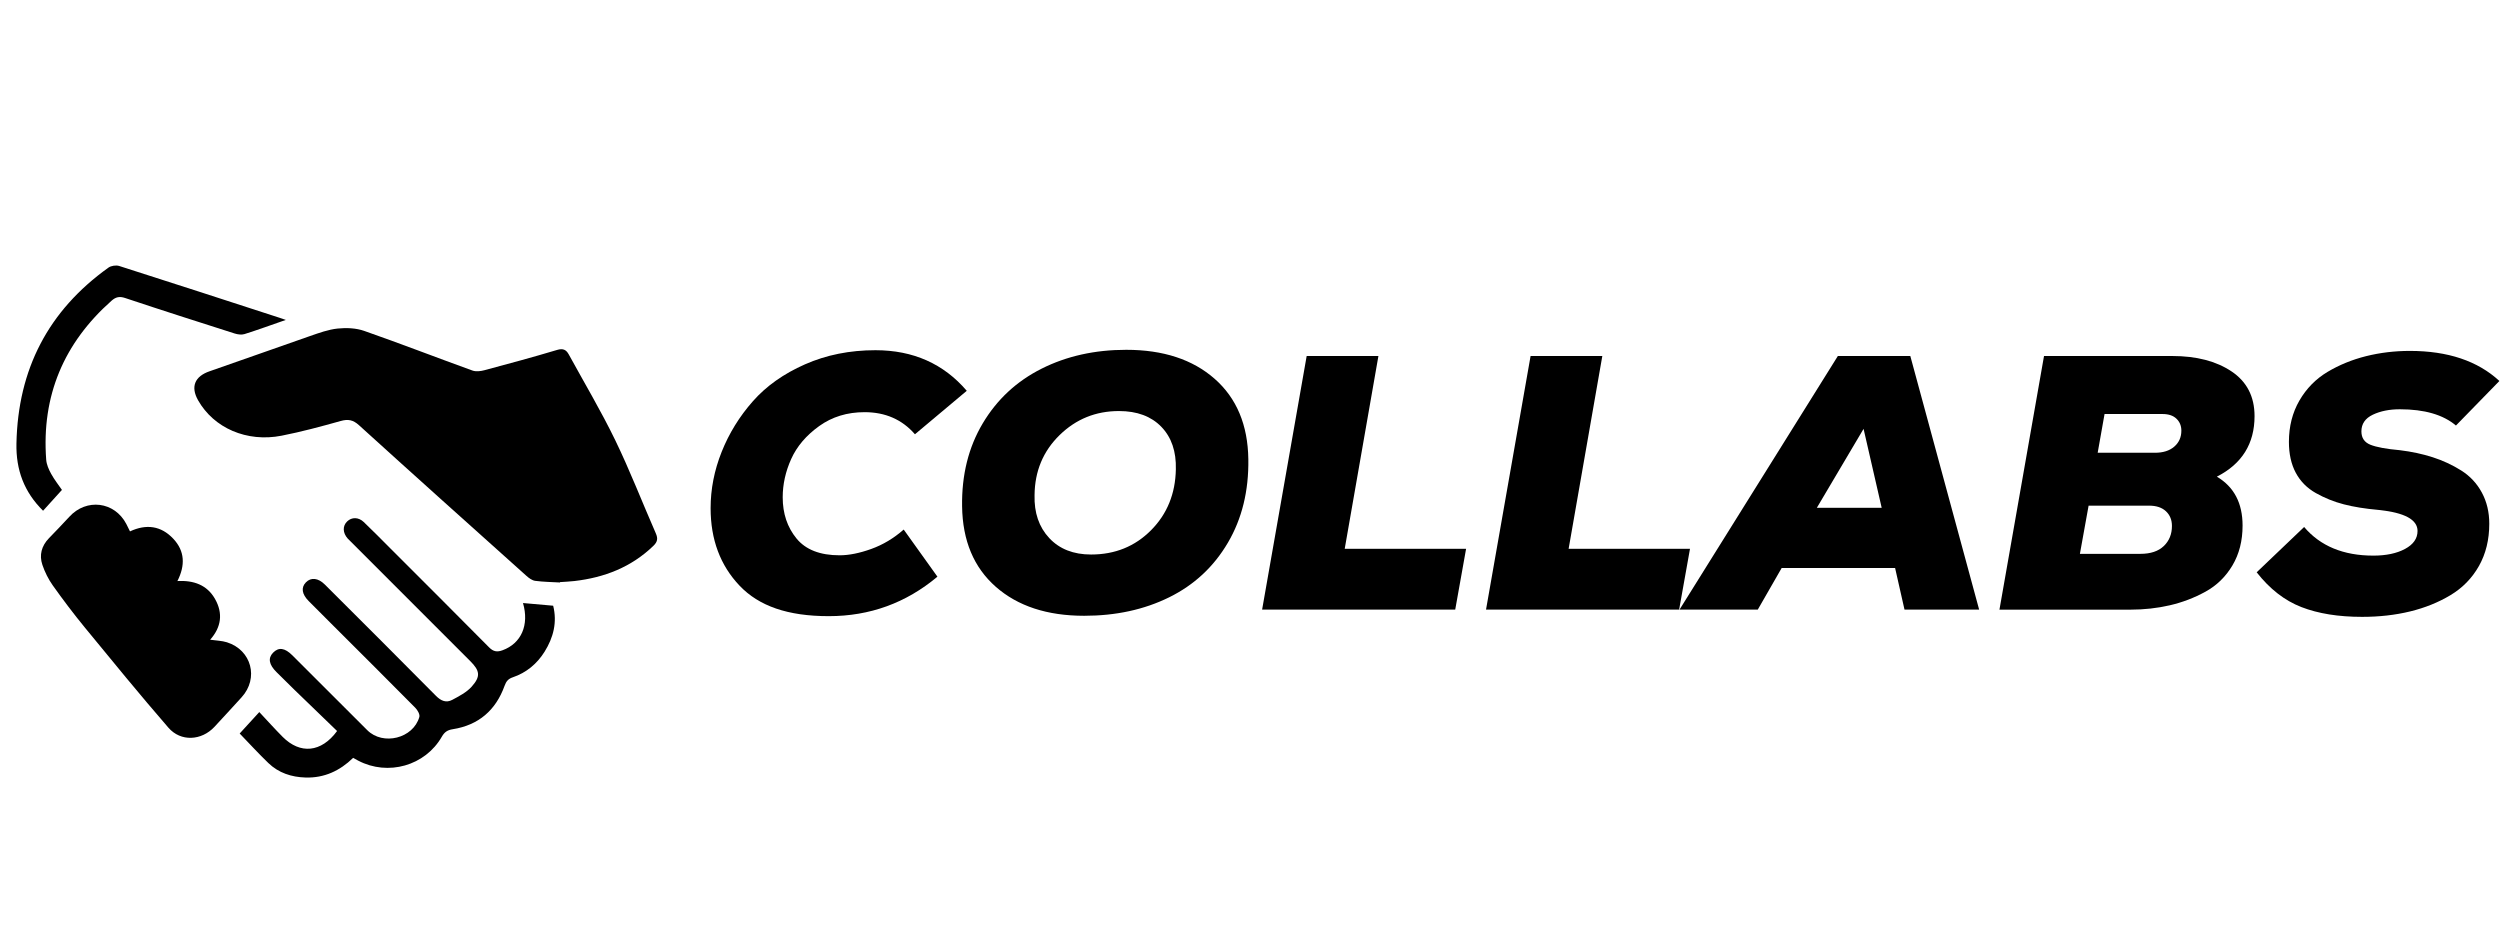
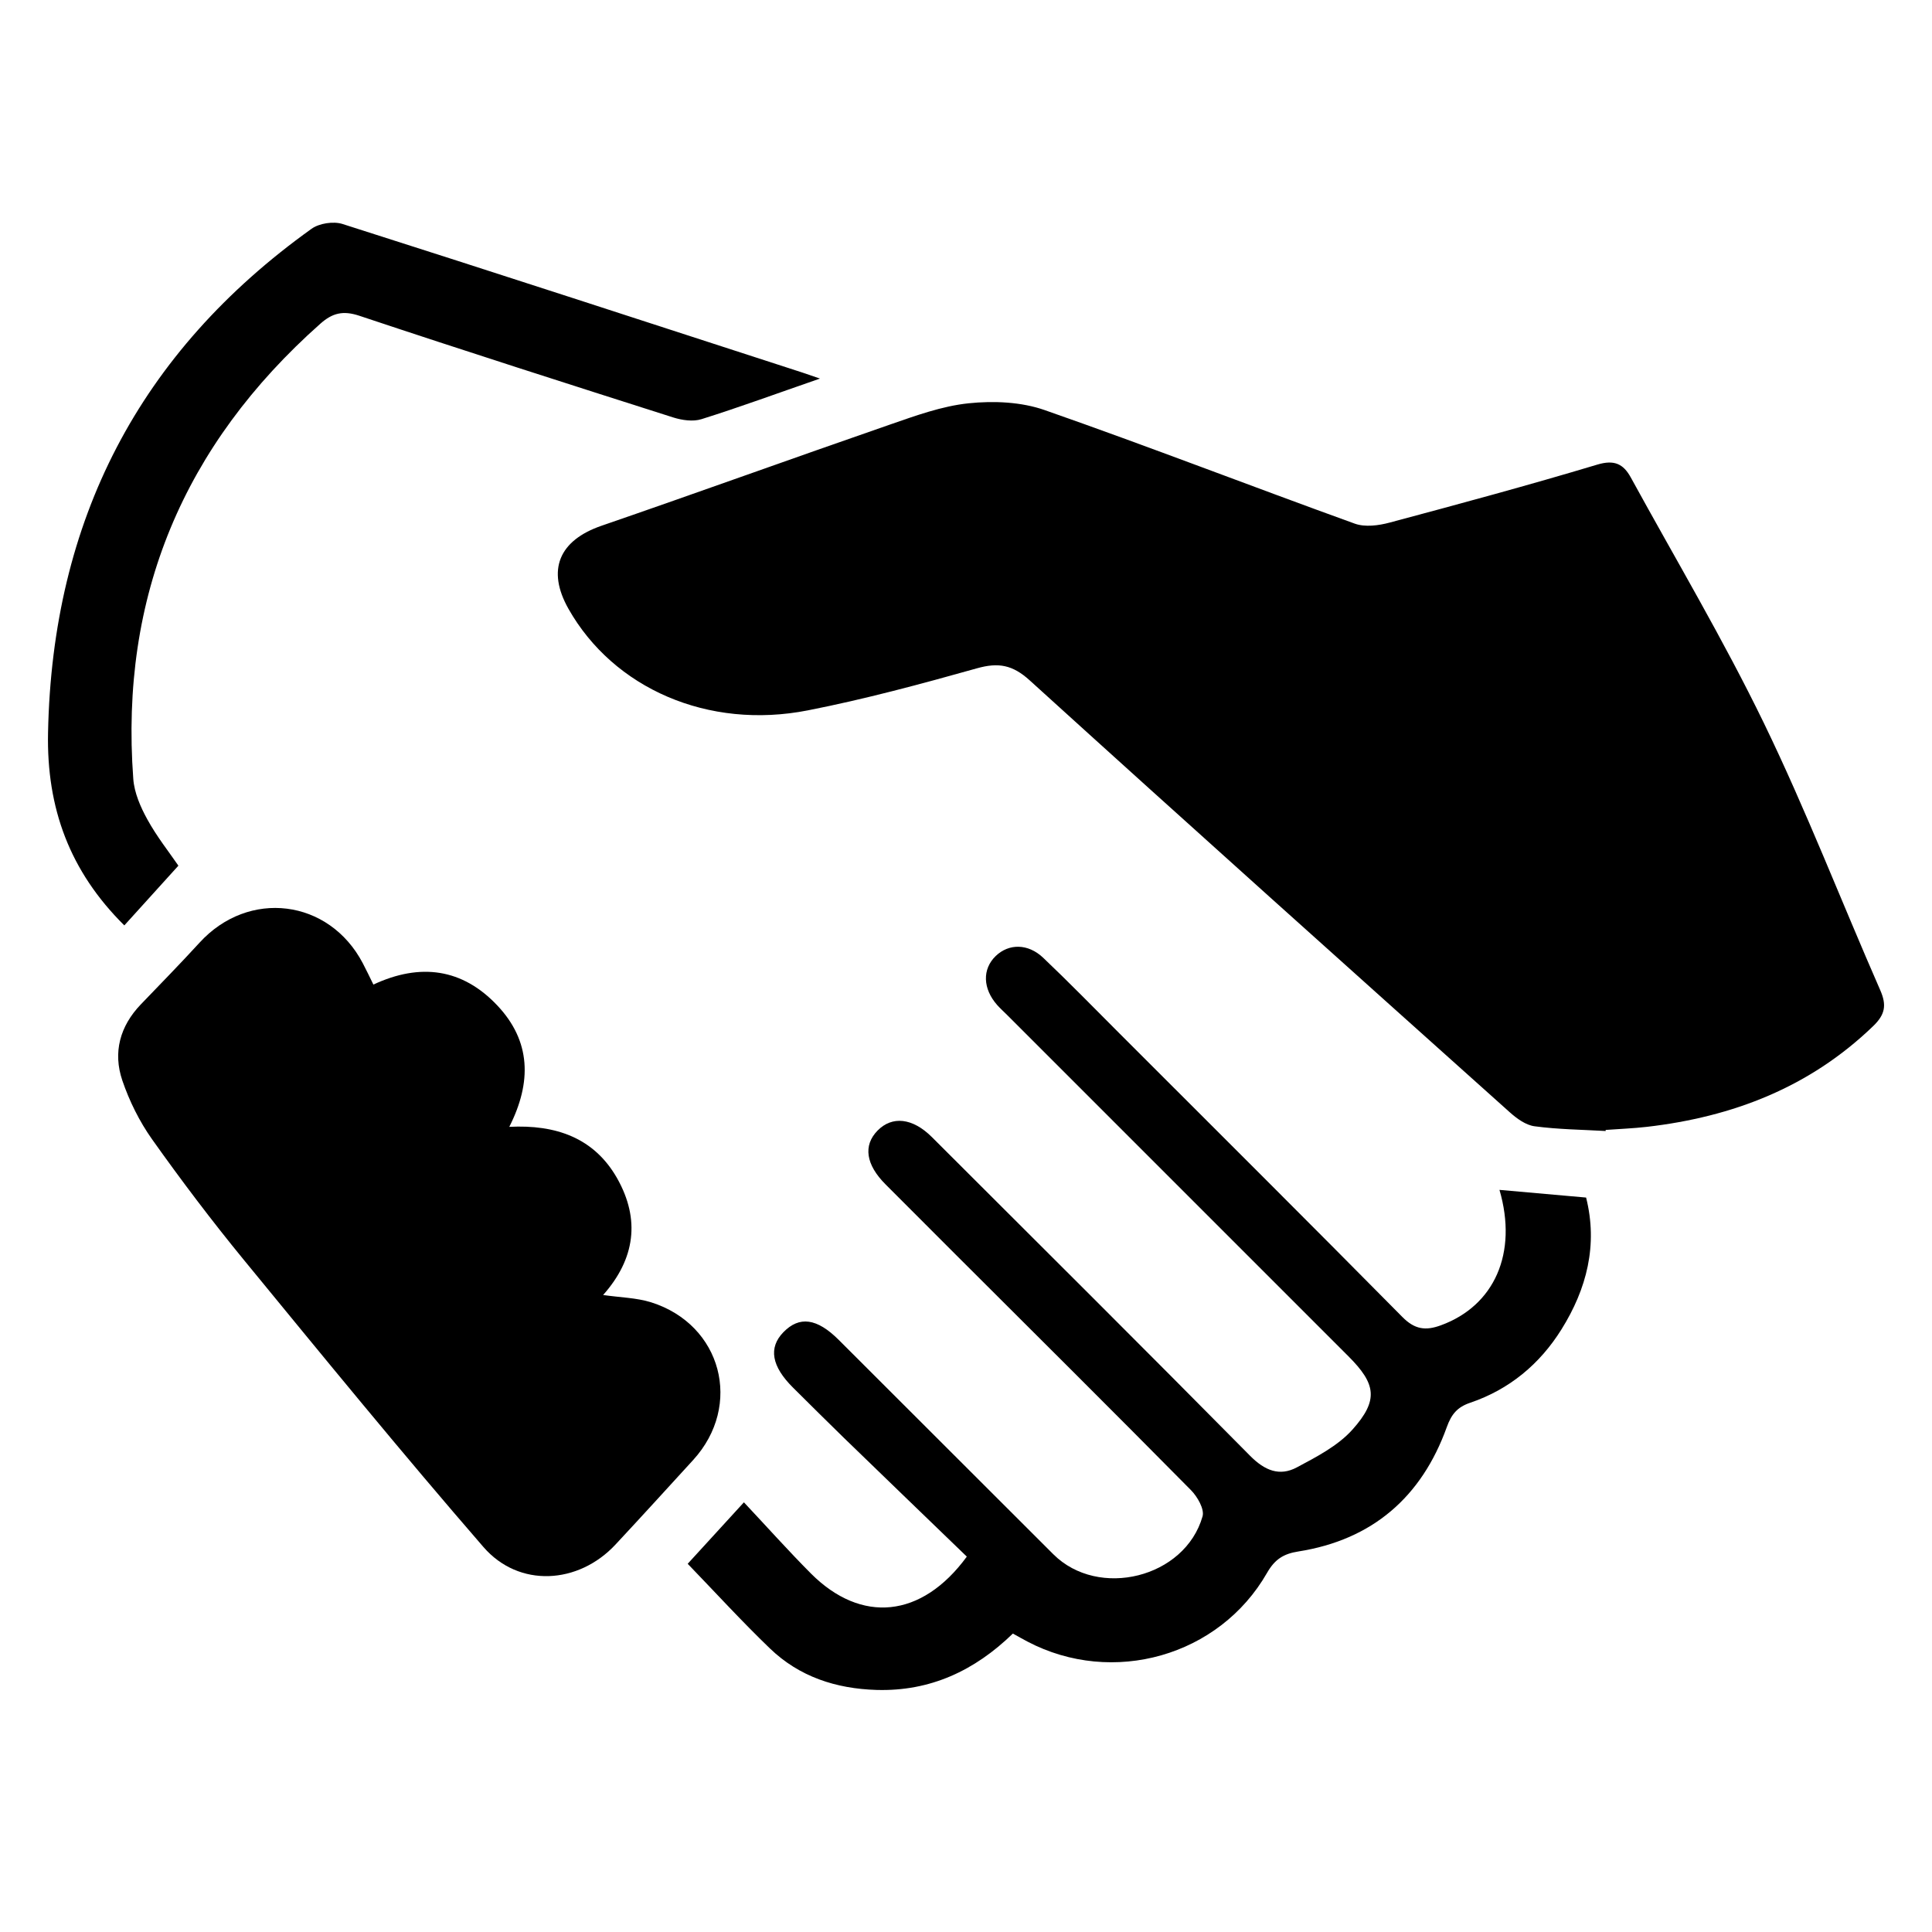
- <svg xmlns="http://www.w3.org/2000/svg" id="Layer_1" data-name="Layer 1" viewBox="0 0 1000.19 375.6">
-   <g>
-     <path d="m375.05,230.71c-12.56,10.53-27.06,15.8-43.49,15.8s-27.93-4.06-35.66-12.18c-7.73-8.12-11.6-18.46-11.6-31.02,0-7.63,1.47-15.15,4.42-22.54,2.95-7.39,7.1-14.13,12.47-20.22,5.36-6.09,12.32-11.02,20.87-14.79,8.55-3.77,17.95-5.65,28.19-5.65,15.08,0,27.25,5.41,36.53,16.24l-20.73,17.39c-5.12-5.89-11.84-8.84-20.15-8.84-6.96,0-13.02,1.86-18.19,5.58-5.17,3.72-8.89,8.09-11.16,13.12s-3.41,10.15-3.41,15.37c0,6.48,1.84,11.96,5.51,16.45s9.42,6.74,17.25,6.74c3.77,0,8-.85,12.68-2.54,4.69-1.69,9.01-4.28,12.97-7.76l13.48,18.84Z" />
-     <path d="m491.23,217.15c-5.65,9.62-13.48,16.89-23.48,21.82s-21.33,7.39-33.99,7.39c-14.79,0-26.58-3.87-35.37-11.6-8.79-7.73-13.29-18.46-13.48-32.18-.19-12.56,2.56-23.63,8.26-33.2s13.55-16.86,23.56-21.89,21.28-7.54,33.85-7.54c14.79,0,26.58,3.87,35.37,11.6,8.79,7.73,13.29,18.46,13.48,32.18.19,12.66-2.54,23.8-8.19,33.41Zm-26.6-46.39c-4.06-4.2-9.71-6.31-16.96-6.31-9.28,0-17.2,3.21-23.77,9.64-6.57,6.43-9.91,14.42-10,23.99-.19,7.05,1.76,12.78,5.87,17.18,4.11,4.4,9.69,6.59,16.74,6.59,9.57,0,17.56-3.24,23.99-9.71,6.43-6.47,9.74-14.59,9.93-24.35.19-7.15-1.74-12.83-5.8-17.03Z" />
-     <path d="m551.47,142.43l-13.48,77.12h48.56l-4.35,24.35h-77.26l17.83-101.47h28.7Z" />
-     <path d="m641.05,142.43l-13.48,77.12h48.56l-4.35,24.35h-77.26l17.83-101.47h28.7Z" />
-     <path d="m758.18,227.23h-45.37l-9.57,16.67h-31.31l63.35-101.47h28.99l27.54,101.47h-29.86l-3.77-16.67Zm-12.61-55.66l-18.7,31.6h25.95l-7.25-31.6Z" />
-     <path d="m869.08,142.43c9.66,0,17.56,2.05,23.7,6.16,6.14,4.11,9.21,10.08,9.21,17.9,0,11.02-5.03,19.09-15.08,24.21,6.86,4.06,10.29,10.58,10.29,19.57,0,6.09-1.35,11.4-4.06,15.95s-6.31,8.04-10.8,10.51c-4.49,2.46-9.25,4.28-14.28,5.44-5.02,1.16-10.29,1.74-15.8,1.74h-52.33l17.83-101.47h51.31Zm-36.96,79.15h24.21c4.06,0,7.18-1.04,9.35-3.12,2.17-2.08,3.26-4.76,3.26-8.04,0-2.42-.8-4.37-2.39-5.87s-3.84-2.25-6.74-2.25h-24.21l-3.48,19.28Zm7.1-40.44h22.9c3.29,0,5.87-.82,7.76-2.46s2.83-3.77,2.83-6.38c0-1.93-.65-3.53-1.96-4.78-1.3-1.26-3.16-1.88-5.58-1.88h-23.19l-2.75,15.51Z" />
-     <path d="m982.58,170.26c-5.12-4.35-12.61-6.52-22.47-6.52-4.16,0-7.75.72-10.8,2.17-3.04,1.45-4.57,3.67-4.57,6.67,0,2.61,1.21,4.4,3.62,5.36s6.33,1.69,11.74,2.17c4.74.58,9.13,1.52,13.19,2.83s7.85,3.07,11.38,5.29,6.28,5.17,8.26,8.84c1.98,3.67,2.97,7.83,2.97,12.47,0,6.38-1.38,12.01-4.13,16.89-2.75,4.88-6.55,8.77-11.38,11.67-4.83,2.9-10.22,5.07-16.16,6.52-5.94,1.45-12.34,2.17-19.21,2.17-9.47,0-17.56-1.3-24.28-3.91-6.72-2.61-12.68-7.25-17.9-13.92l18.99-18.12c6.47,7.63,15.7,11.45,27.69,11.45,5.12,0,9.35-.89,12.68-2.68,3.33-1.79,5-4.18,5-7.18,0-4.54-5.17-7.34-15.51-8.41-5.41-.48-10.08-1.23-13.99-2.25-3.91-1.01-7.63-2.51-11.16-4.49-3.53-1.98-6.21-4.69-8.05-8.12-1.84-3.43-2.75-7.56-2.75-12.39,0-6.18,1.4-11.69,4.2-16.52,2.8-4.83,6.55-8.65,11.23-11.45,4.69-2.8,9.83-4.9,15.44-6.31,5.61-1.4,11.45-2.1,17.54-2.1,15.17,0,27.11,4.01,35.8,12.03l-17.39,17.83Z" />
-   </g>
-   <g>
-     <path d="m224.03,233.04c-3.31-.19-6.63-.22-9.91-.66-1.23-.16-2.5-1.09-3.48-1.97-22.38-20.05-44.77-40.1-67.01-60.29-2.39-2.17-4.37-2.52-7.36-1.68-7.8,2.19-15.65,4.31-23.6,5.87-13.93,2.74-27.15-3.07-33.43-14.18-3.07-5.44-1.31-9.56,4.63-11.6,13.41-4.62,26.76-9.45,40.17-14.09,3.62-1.25,7.31-2.61,11.07-3,3.49-.36,7.35-.2,10.62.95,14.5,5.07,28.83,10.63,43.28,15.85,1.44.52,3.34.27,4.89-.15,9.69-2.59,19.38-5.21,28.98-8.09,2.39-.72,3.64-.08,4.67,1.8,6.25,11.41,12.92,22.62,18.59,34.31,5.91,12.19,10.8,24.87,16.24,37.28.91,2.08.68,3.39-.99,5-8.85,8.54-19.59,12.68-31.59,14.07-1.91.22-3.84.29-5.76.43v.16Z" />
-     <path d="m52,212.6c6.54-3.06,12.44-2.26,17.33,2.94,4.65,4.95,4.82,10.65,1.65,16.92,6.48-.33,11.84,1.51,15.06,7.19,3.24,5.74,2.51,11.25-1.96,16.29,2.41.35,4.65.38,6.7,1.02,9.87,3.11,12.84,14.39,5.87,22.02-3.61,3.95-7.2,7.9-10.85,11.81-5.18,5.55-13.47,6.06-18.43.33-11.4-13.15-22.41-26.63-33.45-40.09-4.47-5.45-8.73-11.09-12.81-16.83-1.76-2.48-3.17-5.33-4.15-8.21-1.33-3.92-.34-7.58,2.59-10.63,2.74-2.85,5.51-5.68,8.18-8.6,6.85-7.51,18.09-6.12,22.8,2.86.49.93.94,1.88,1.48,2.98Z" />
-     <path d="m209.24,241.26c4.09.36,7.91.7,12.07,1.07,1.66,6.61.1,12.74-3.44,18.41-3.02,4.84-7.28,8.39-12.74,10.24-1.79.61-2.61,1.58-3.27,3.41-3.51,9.75-10.38,15.72-20.72,17.35-2.06.32-3.28,1.08-4.37,2.99-6.67,11.65-21.55,15.84-33.45,9.59-.65-.34-1.29-.71-2.03-1.12-5.33,5.18-11.54,8.09-19.04,7.87-5.66-.17-10.77-1.84-14.88-5.79-3.91-3.76-7.58-7.78-11.48-11.82,2.38-2.61,4.9-5.35,7.85-8.58,3.22,3.43,6.21,6.78,9.37,9.95,6.99,6.99,15.42,6.27,21.75-2.37-5.66-5.47-11.43-11.02-17.17-16.59-2.38-2.31-4.72-4.66-7.08-6.99-3.02-2.99-3.47-5.58-1.36-7.75,2.23-2.29,4.68-1.97,7.73,1.07,9.99,9.97,19.97,19.96,29.96,29.93,6.3,6.28,18.38,3.3,20.83-5.29.29-1.01-.72-2.76-1.62-3.67-10.9-11.03-21.9-21.96-32.88-32.92-3.25-3.25-6.5-6.51-9.75-9.76-2.76-2.76-3.16-5.44-1.12-7.52,2.03-2.07,4.88-1.78,7.57.9,14.84,14.81,29.71,29.61,44.45,44.52,2.03,2.05,4.1,2.89,6.51,1.61,2.76-1.47,5.74-3.01,7.77-5.28,3.69-4.12,3.28-6.39-.57-10.24-15.89-15.88-31.77-31.77-47.66-47.66-.45-.45-.93-.88-1.36-1.36-2.03-2.29-2.11-5.03-.21-6.86,1.82-1.75,4.5-1.77,6.63.25,3.64,3.46,7.15,7.06,10.71,10.62,13.16,13.16,26.35,26.29,39.43,39.52,1.72,1.74,3.23,1.96,5.4,1.16,7.43-2.72,10.75-10.05,8.16-18.91Z" />
-     <path d="m114.35,127.99c-6.06,2.1-11.26,4.01-16.54,5.67-1.18.37-2.71.15-3.94-.24-14.63-4.66-29.26-9.34-43.83-14.2-2.28-.76-3.76-.38-5.44,1.11-19.08,16.93-28.01,38.04-26.12,63.55.14,1.94,1.01,3.93,1.97,5.67,1.32,2.4,3.05,4.58,4.33,6.45-2.52,2.78-5,5.53-7.55,8.34-7.62-7.55-10.87-16.36-10.65-26.93.6-29.64,12.71-53.09,36.79-70.33,1.08-.77,3.06-1.07,4.32-.67,21.44,6.83,42.83,13.81,64.23,20.75.49.16.97.33,2.42.83Z" />
-   </g>
+ <svg xmlns="http://www.w3.org/2000/svg" id="Layer_1" data-name="Layer 1" viewBox="0 0 612 612">
+   <path d="m508.6,358.27c-7.51-.43-15.04-.5-22.49-1.5-2.79-.36-5.67-2.47-7.9-4.47-50.78-45.49-101.58-90.98-152.04-136.79-5.42-4.92-9.92-5.72-16.7-3.81-17.7,4.97-35.51,9.78-53.55,13.32-31.61,6.22-61.6-6.97-75.85-32.17-6.97-12.34-2.97-21.69,10.51-26.32,30.43-10.48,60.72-21.44,91.14-31.97,8.21-2.84,16.59-5.92,25.12-6.81,7.92-.82,16.68-.45,24.1,2.16,32.9,11.5,65.41,24.12,98.2,35.96,3.27,1.18,7.58.61,11.1-.34,21.99-5.88,43.97-11.82,65.75-18.36,5.42-1.63,8.26-.18,10.6,4.08,14.18,25.89,29.31,51.32,42.18,77.85,13.41,27.66,24.5,56.43,36.85,84.59,2.06,4.72,1.54,7.69-2.25,11.34-20.08,19.38-44.45,28.77-71.68,31.92-4.33.5-8.71.66-13.07.98v.36l-.02-.02Z" />
+   <path d="m118.27,311.89c14.84-6.94,28.23-5.13,39.32,6.67,10.55,11.23,10.94,24.16,3.74,38.39,14.7-.75,26.86,3.43,34.17,16.31,7.35,13.02,5.7,25.53-4.45,36.96,5.47.79,10.55.86,15.2,2.31,22.39,7.06,29.13,32.65,13.32,49.96-8.19,8.96-16.34,17.92-24.62,26.8-11.75,12.59-30.56,13.75-41.82.75-25.87-29.84-50.85-60.42-75.9-90.96-10.14-12.37-19.81-25.16-29.06-38.19-3.99-5.63-7.19-12.09-9.42-18.63-3.02-8.89-.77-17.2,5.88-24.12,6.22-6.47,12.5-12.89,18.56-19.51,15.54-17.04,41.04-13.89,51.73,6.49,1.11,2.11,2.13,4.27,3.36,6.76h-.02Z" />
+   <path d="m475.04,376.92c9.28.82,17.95,1.59,27.39,2.43,3.77,15,.23,28.91-7.81,41.77-6.85,10.98-16.52,19.04-28.91,23.23-4.06,1.38-5.92,3.58-7.42,7.74-7.96,22.12-23.55,35.67-47.01,39.37-4.67.73-7.44,2.45-9.92,6.78-15.13,26.43-48.9,35.94-75.9,21.76-1.47-.77-2.93-1.61-4.61-2.54-12.09,11.75-26.18,18.36-43.2,17.86-12.84-.39-24.44-4.17-33.76-13.14-8.87-8.53-17.2-17.65-26.05-26.82,5.4-5.92,11.12-12.14,17.81-19.47,7.31,7.78,14.09,15.38,21.26,22.58,15.86,15.86,34.99,14.23,49.35-5.38-12.84-12.41-25.93-25-38.96-37.64-5.4-5.24-10.71-10.57-16.06-15.86-6.85-6.78-7.87-12.66-3.09-17.58,5.06-5.2,10.62-4.47,17.54,2.43,22.67,22.62,45.31,45.29,67.98,67.91,14.29,14.25,41.7,7.49,47.26-12,.66-2.29-1.63-6.26-3.68-8.33-24.73-25.03-49.69-49.83-74.6-74.69-7.37-7.37-14.75-14.77-22.12-22.14-6.26-6.26-7.17-12.34-2.54-17.06,4.61-4.7,11.07-4.04,17.18,2.04,33.67,33.6,67.41,67.18,100.85,101.01,4.61,4.65,9.3,6.56,14.77,3.65,6.26-3.34,13.02-6.83,17.63-11.98,8.37-9.35,7.44-14.5-1.29-23.23-36.05-36.03-72.08-72.08-108.14-108.14-1.02-1.02-2.11-2-3.09-3.09-4.61-5.2-4.79-11.41-.48-15.56,4.13-3.97,10.21-4.02,15.04.57,8.26,7.85,16.22,16.02,24.3,24.1,29.86,29.86,59.79,59.65,89.46,89.67,3.9,3.95,7.33,4.45,12.25,2.63,16.86-6.17,24.39-22.8,18.51-42.91l.02.05Z" />
+   <path d="m259.74,119.92c-13.75,4.76-25.55,9.1-37.53,12.86-2.68.84-6.15.34-8.94-.54-33.19-10.57-66.39-21.19-99.45-32.22-5.17-1.72-8.53-.86-12.34,2.52-43.29,38.41-63.55,86.31-59.26,144.19.32,4.4,2.29,8.92,4.47,12.86,2.99,5.45,6.92,10.39,9.82,14.63-5.72,6.31-11.34,12.55-17.13,18.92-17.29-17.13-24.66-37.12-24.16-61.1,1.36-67.25,28.84-120.46,83.47-159.57,2.45-1.75,6.94-2.43,9.8-1.52,48.65,15.5,97.18,31.33,145.73,47.08,1.11.36,2.2.75,5.49,1.88h.02Z" />
</svg>
